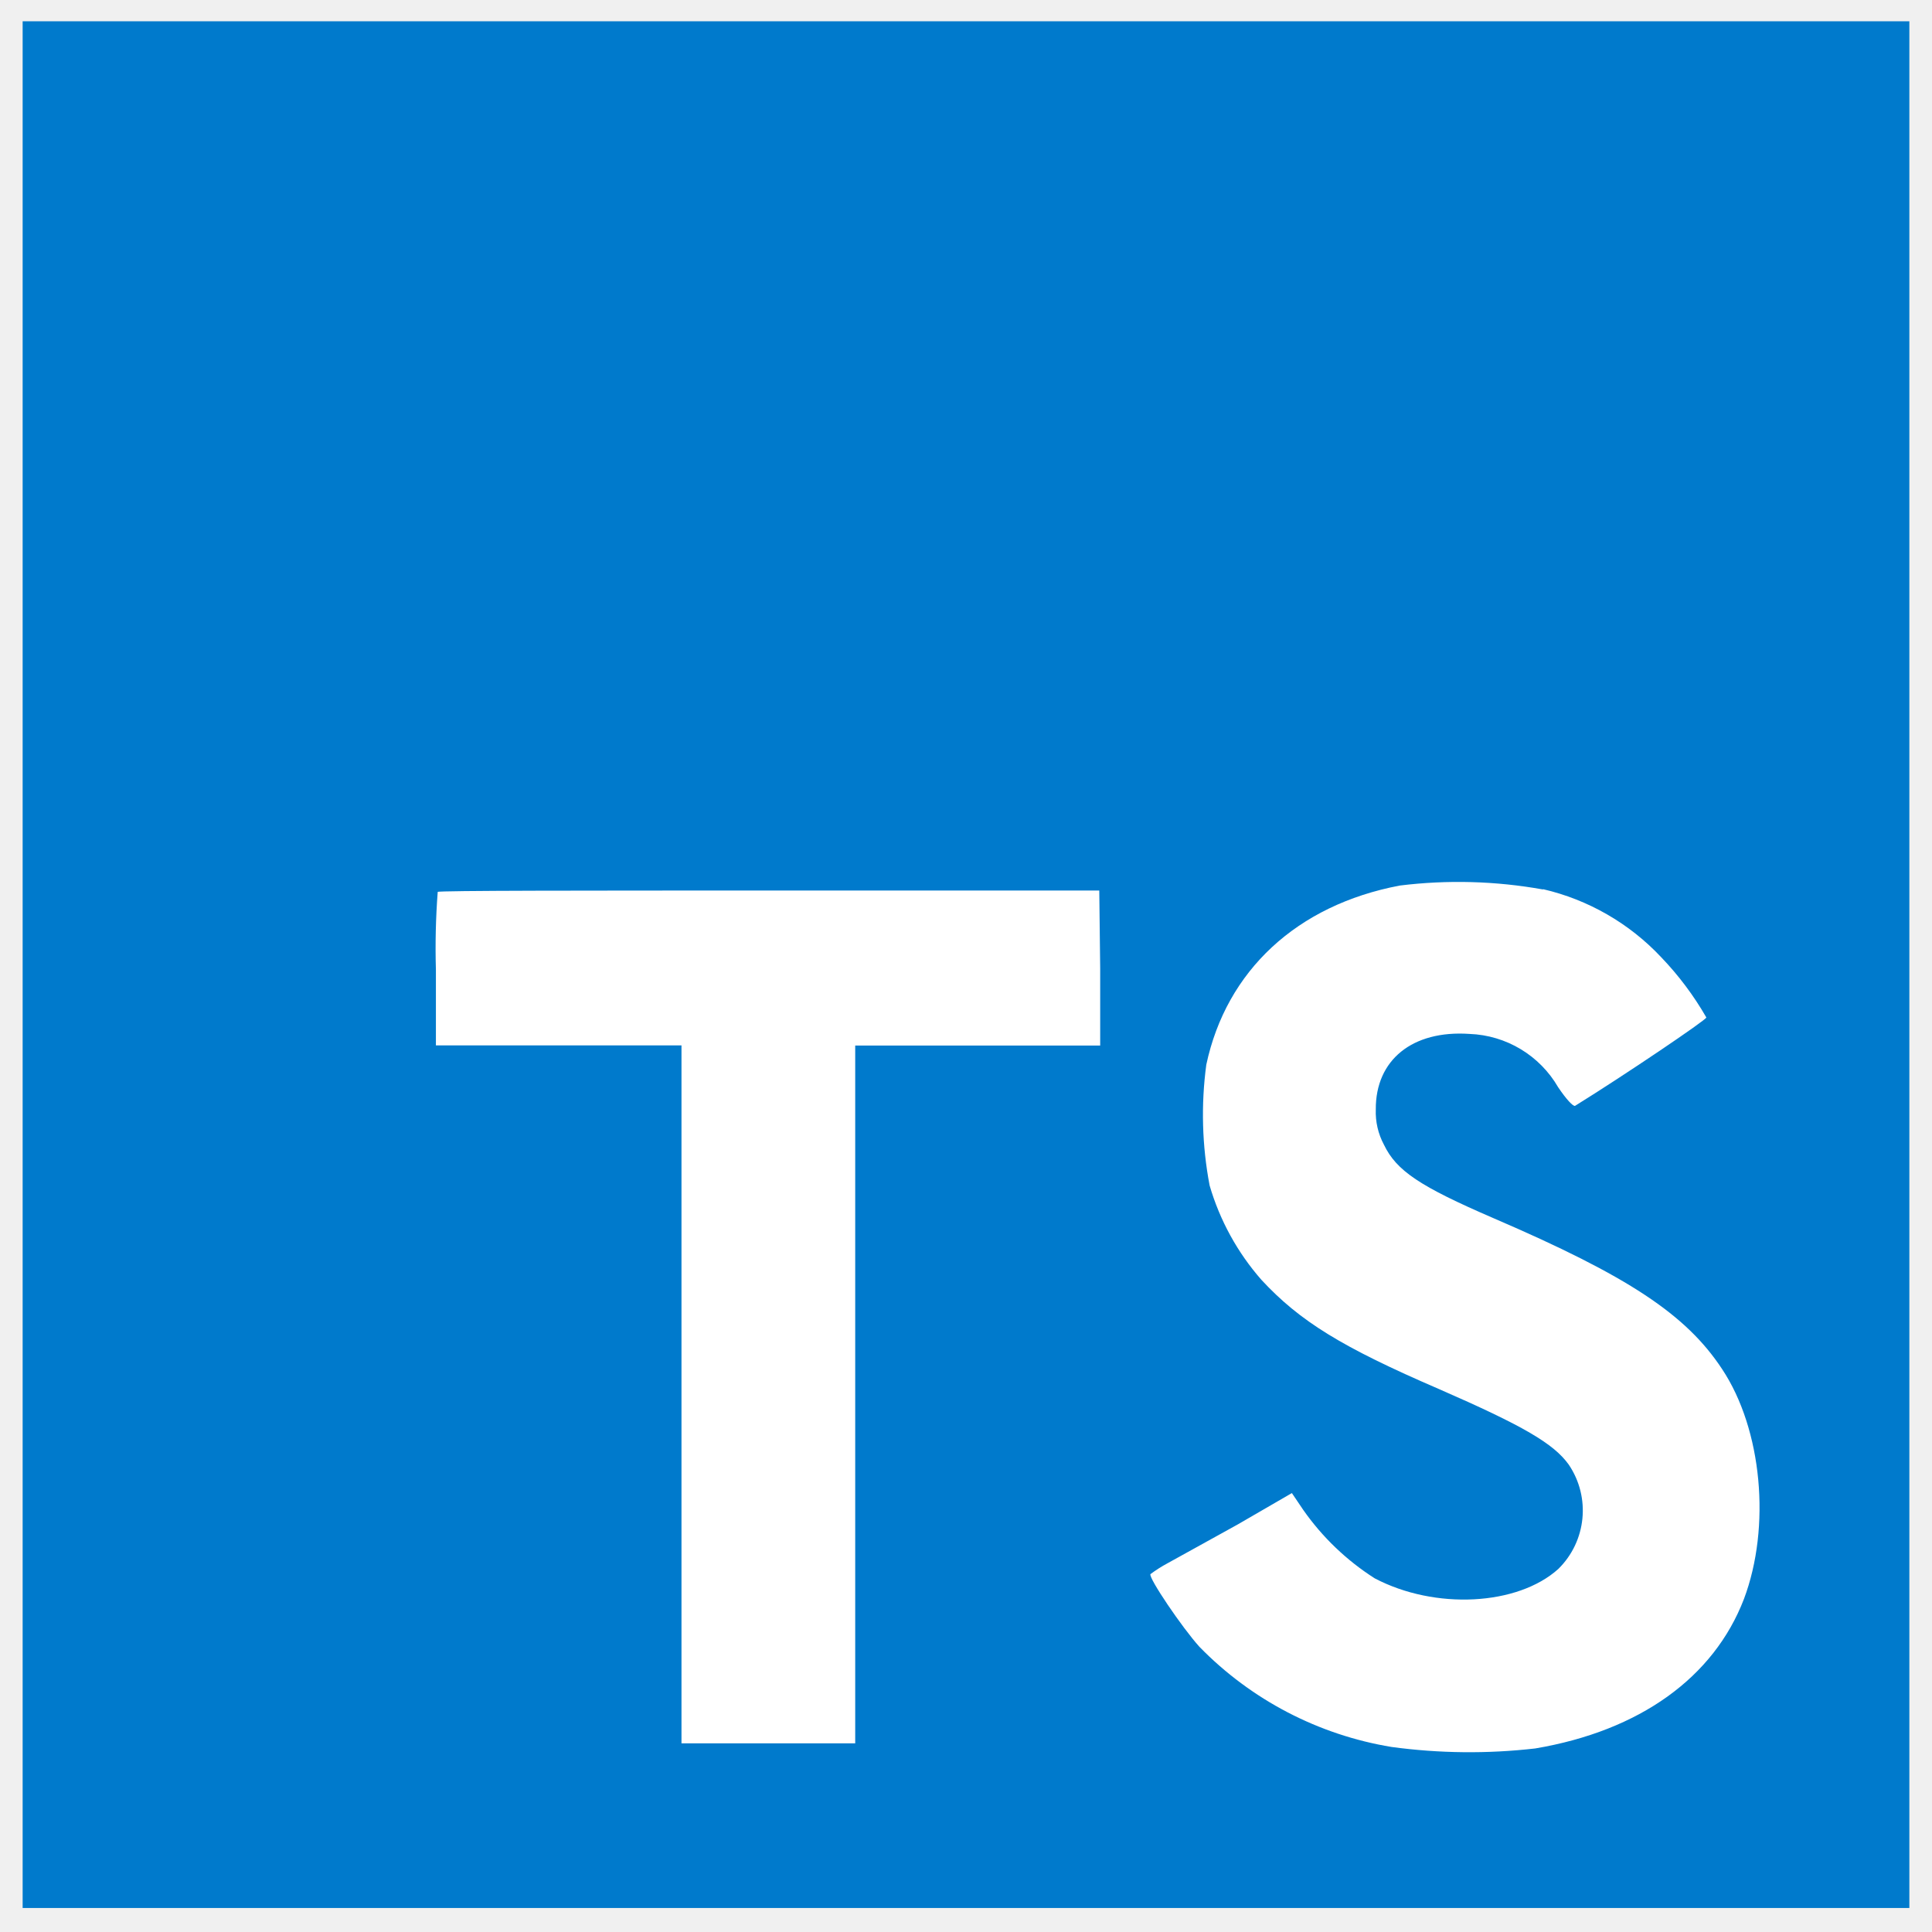
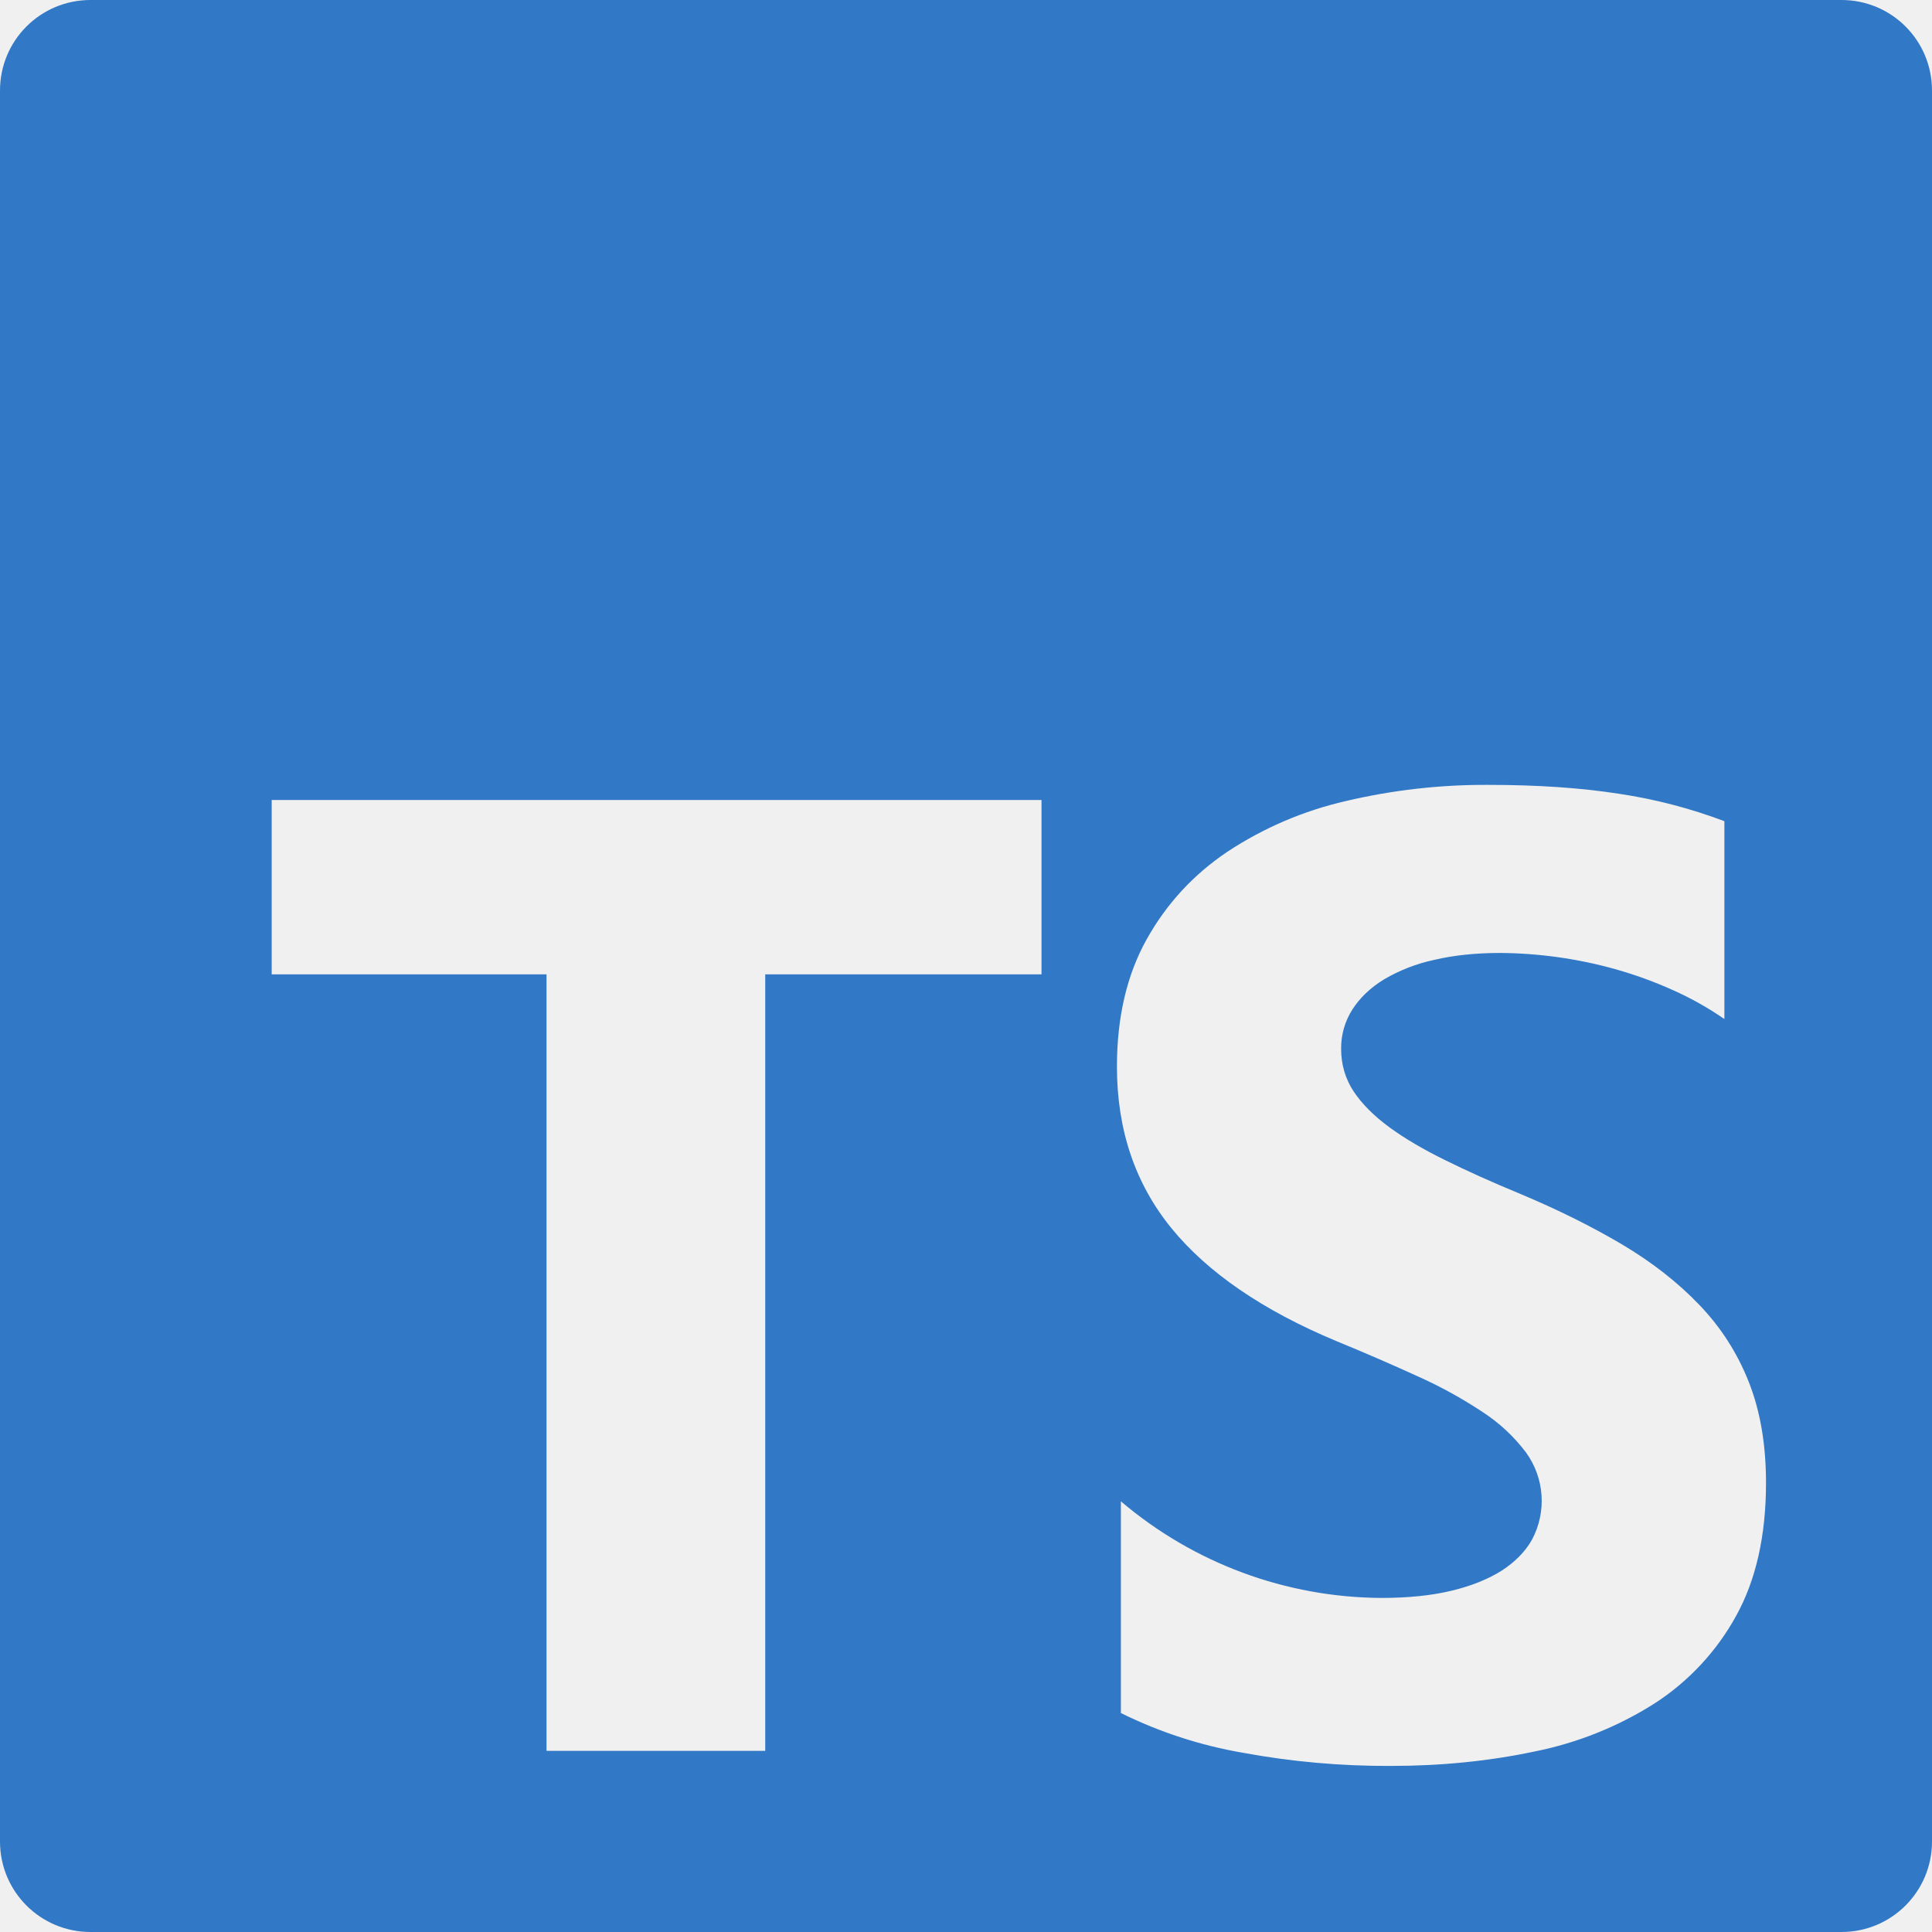
- <svg xmlns="http://www.w3.org/2000/svg" viewBox="0 0 128 128">
-   <path fill="#fff" d="M22.67 47h99.67v73.67H22.67z" />
-   <path data-name="original" fill="#007acc" d="M1.5 63.91v62.5h125v-125H1.5zm100.73-5a15.56 15.56 0 017.82 4.5 20.58 20.58 0 013 4c0 .16-5.4 3.81-8.69 5.85-.12.08-.6-.44-1.13-1.23a7.09 7.09 0 00-5.87-3.53c-3.79-.26-6.23 1.73-6.21 5a4.58 4.58 0 00.54 2.34c.83 1.73 2.38 2.76 7.24 4.86 8.95 3.85 12.78 6.39 15.16 10 2.66 4 3.25 10.46 1.45 15.24-2 5.2-6.9 8.73-13.83 9.9a38.32 38.32 0 01-9.52-.1 23 23 0 01-12.72-6.63c-1.15-1.27-3.39-4.58-3.25-4.82a9.34 9.34 0 011.15-.73L82 101l3.59-2.08.75 1.11a16.78 16.78 0 004.74 4.54c4 2.1 9.46 1.81 12.16-.62a5.43 5.43 0 00.69-6.92c-1-1.39-3-2.56-8.59-5-6.45-2.78-9.23-4.5-11.77-7.24a16.48 16.48 0 01-3.43-6.25 25 25 0 01-.22-8c1.33-6.23 6-10.58 12.82-11.87a31.66 31.66 0 019.49.26zm-29.34 5.24v5.12H56.66v46.23H45.15V69.26H28.88v-5a49.19 49.19 0 01.12-5.17C29.08 59 39 59 51 59h21.83z" />
+ <svg xmlns="http://www.w3.org/2000/svg" fill="#3178C6" role="img" viewBox="0 0 24 24">
+   <path d="M1.125 0C.502 0 0 .502 0 1.125v21.75C0 23.498.502 24 1.125 24h21.75c.623 0 1.125-.502 1.125-1.125V1.125C24 .502 23.498 0 22.875 0zm17.363 9.75c.612 0 1.154.037 1.627.111a6.38 6.38 0 0 1 1.306.34v2.458a3.95 3.95 0 0 0-.643-.361 5.093 5.093 0 0 0-.717-.26 5.453 5.453 0 0 0-1.426-.2c-.3 0-.573.028-.819.086a2.1 2.1 0 0 0-.623.242c-.17.104-.3.229-.393.374a.888.888 0 0 0-.14.49c0 .196.053.373.156.529.104.156.252.304.443.444s.423.276.696.41c.273.135.582.274.926.416.47.197.892.407 1.266.628.374.222.695.473.963.753.268.279.472.598.614.957.142.359.214.776.214 1.253 0 .657-.125 1.21-.373 1.656a3.033 3.033 0 0 1-1.012 1.085 4.38 4.38 0 0 1-1.487.596c-.566.12-1.163.18-1.79.18a9.916 9.916 0 0 1-1.84-.164 5.544 5.544 0 0 1-1.512-.493v-2.63a5.033 5.033 0 0 0 3.237 1.2c.333 0 .624-.03.872-.09.249-.06.456-.144.623-.25.166-.108.29-.234.373-.38a1.023 1.023 0 0 0-.074-1.089 2.12 2.12 0 0 0-.537-.5 5.597 5.597 0 0 0-.807-.444 27.72 27.72 0 0 0-1.007-.436c-.918-.383-1.602-.852-2.053-1.405-.45-.553-.676-1.222-.676-2.005 0-.614.123-1.141.369-1.582.246-.441.58-.804 1.004-1.089a4.494 4.494 0 0 1 1.47-.629 7.536 7.536 0 0 1 1.77-.201zm-15.113.188h9.563v2.166H9.506v9.646H6.789v-9.646H3.375z" />
</svg>
